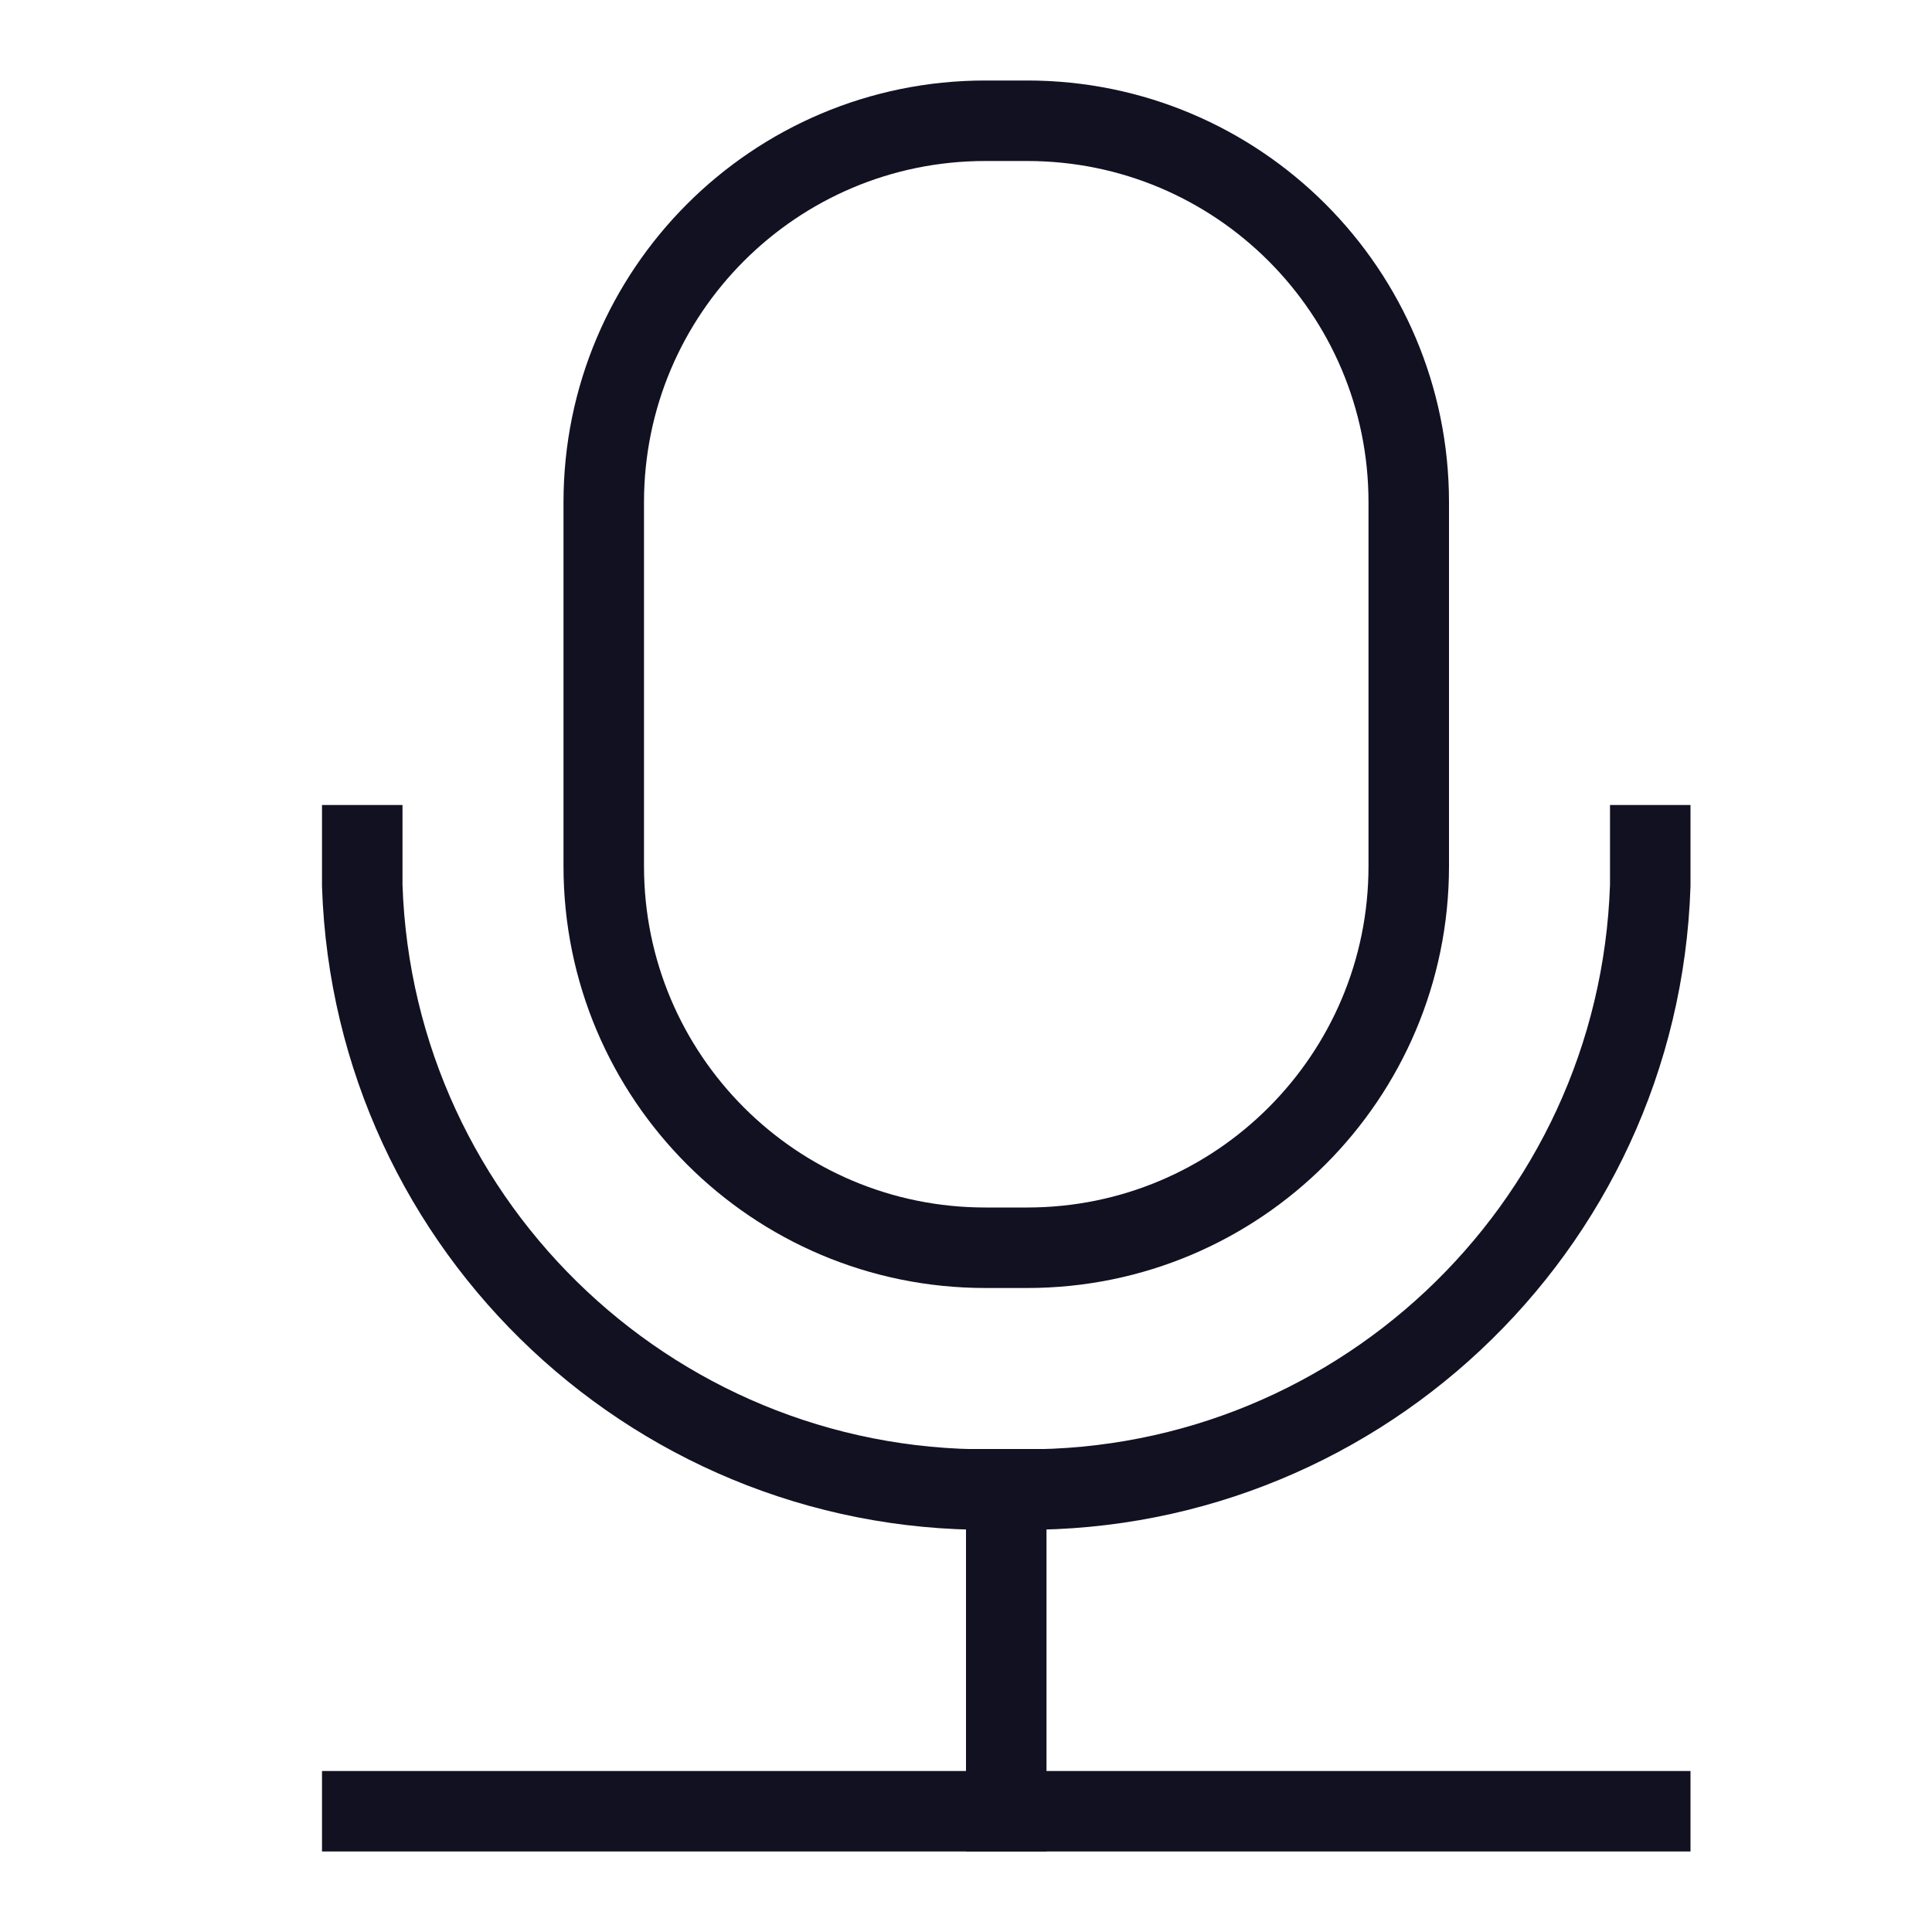
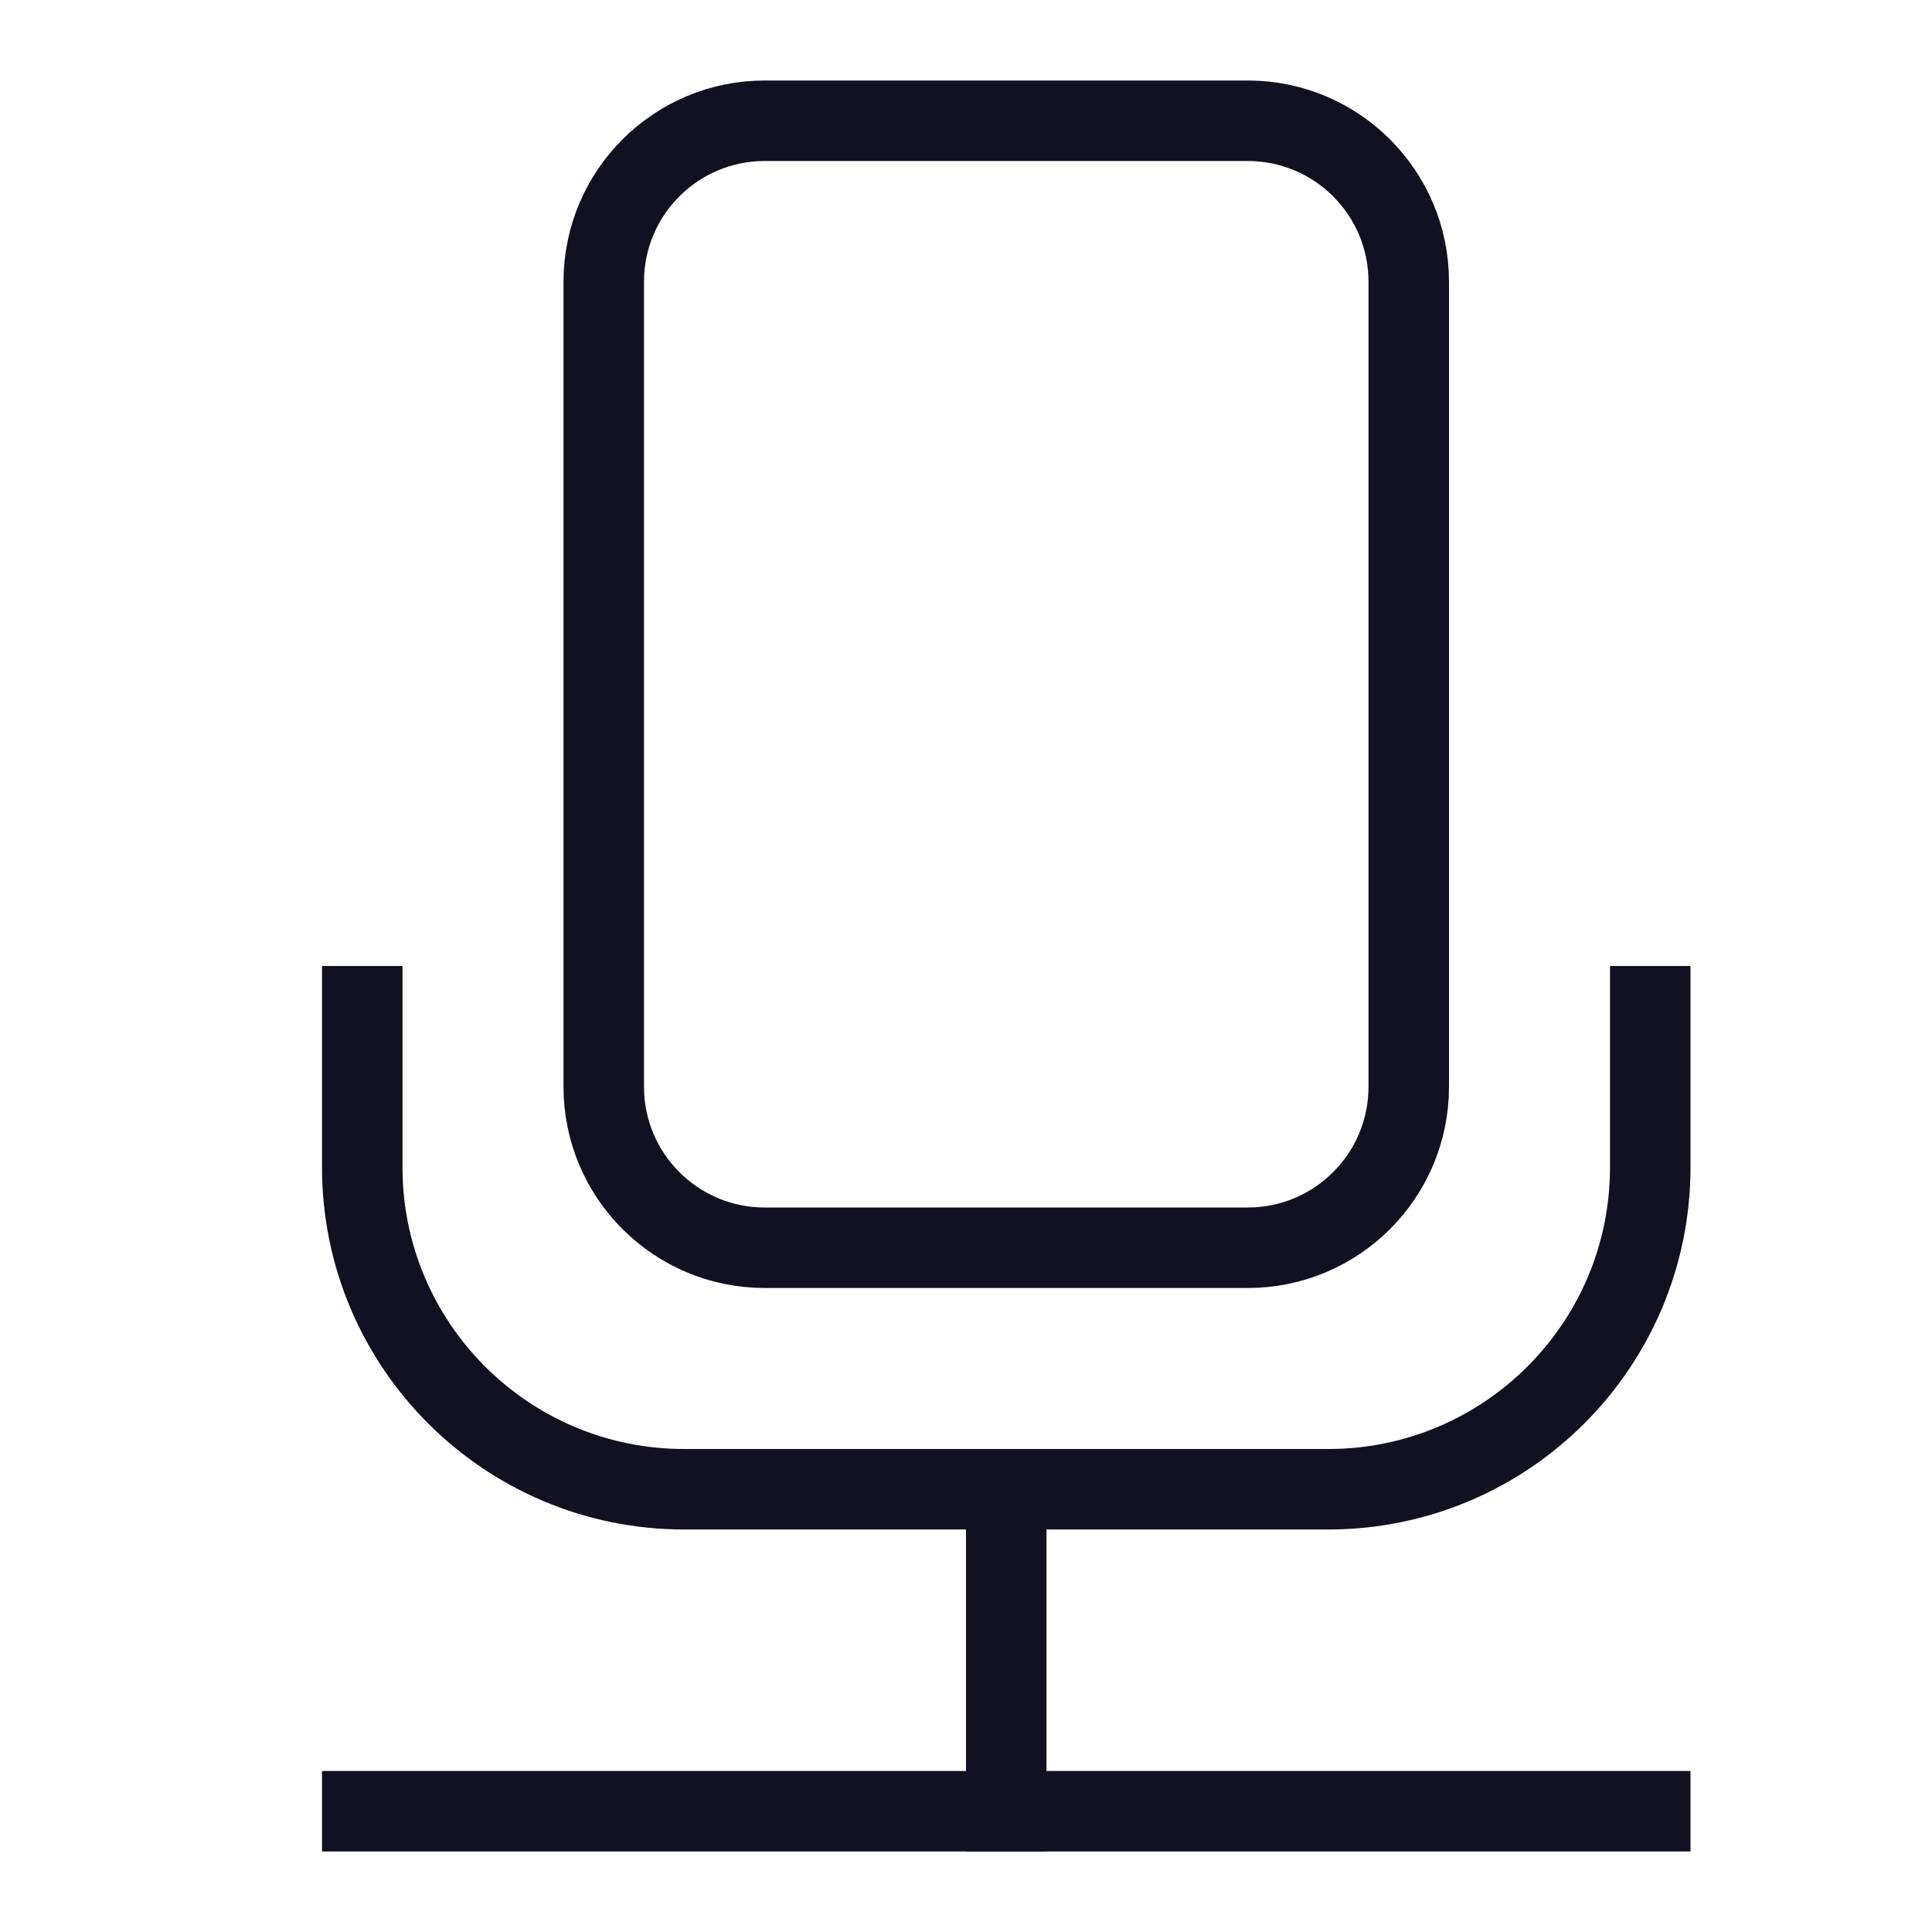
<svg xmlns="http://www.w3.org/2000/svg" viewBox="0 0 24 24">
  <g id="Layer_14" data-name="Layer 14">
-     <rect x="7.5" y="1.5" width="10" height="14" rx="4.74" ry="4.74" style="fill:none;stroke:#112;stroke-linecap:square;stroke-linejoin:round" />
-     <path d="M20.5,10.5V11a7.76,7.76,0,0,1-8,7.5h0a7.76,7.76,0,0,1-8-7.5v-.5" style="fill:none;stroke:#112;stroke-linecap:square;stroke-linejoin:round" />
+     <rect x="7.5" y="1.5" width="10" height="14" rx="2" ry="2" style="fill:none;stroke:#112;stroke-linecap:square;stroke-linejoin:round" />
+     <path d="M20.5,12.5v2a4,4,0,0,1-4,4h-8a4,4,0,0,1-4-4v-2" style="fill:none;stroke:#112;stroke-linecap:square;stroke-linejoin:round" />
    <line x1="4.5" y1="22.5" x2="20.5" y2="22.5" style="fill:none;stroke:#112;stroke-linecap:square;stroke-linejoin:round" />
    <line x1="12.5" y1="18.5" x2="12.5" y2="22.5" style="fill:none;stroke:#112;stroke-linecap:square;stroke-linejoin:round" />
  </g>
</svg>
